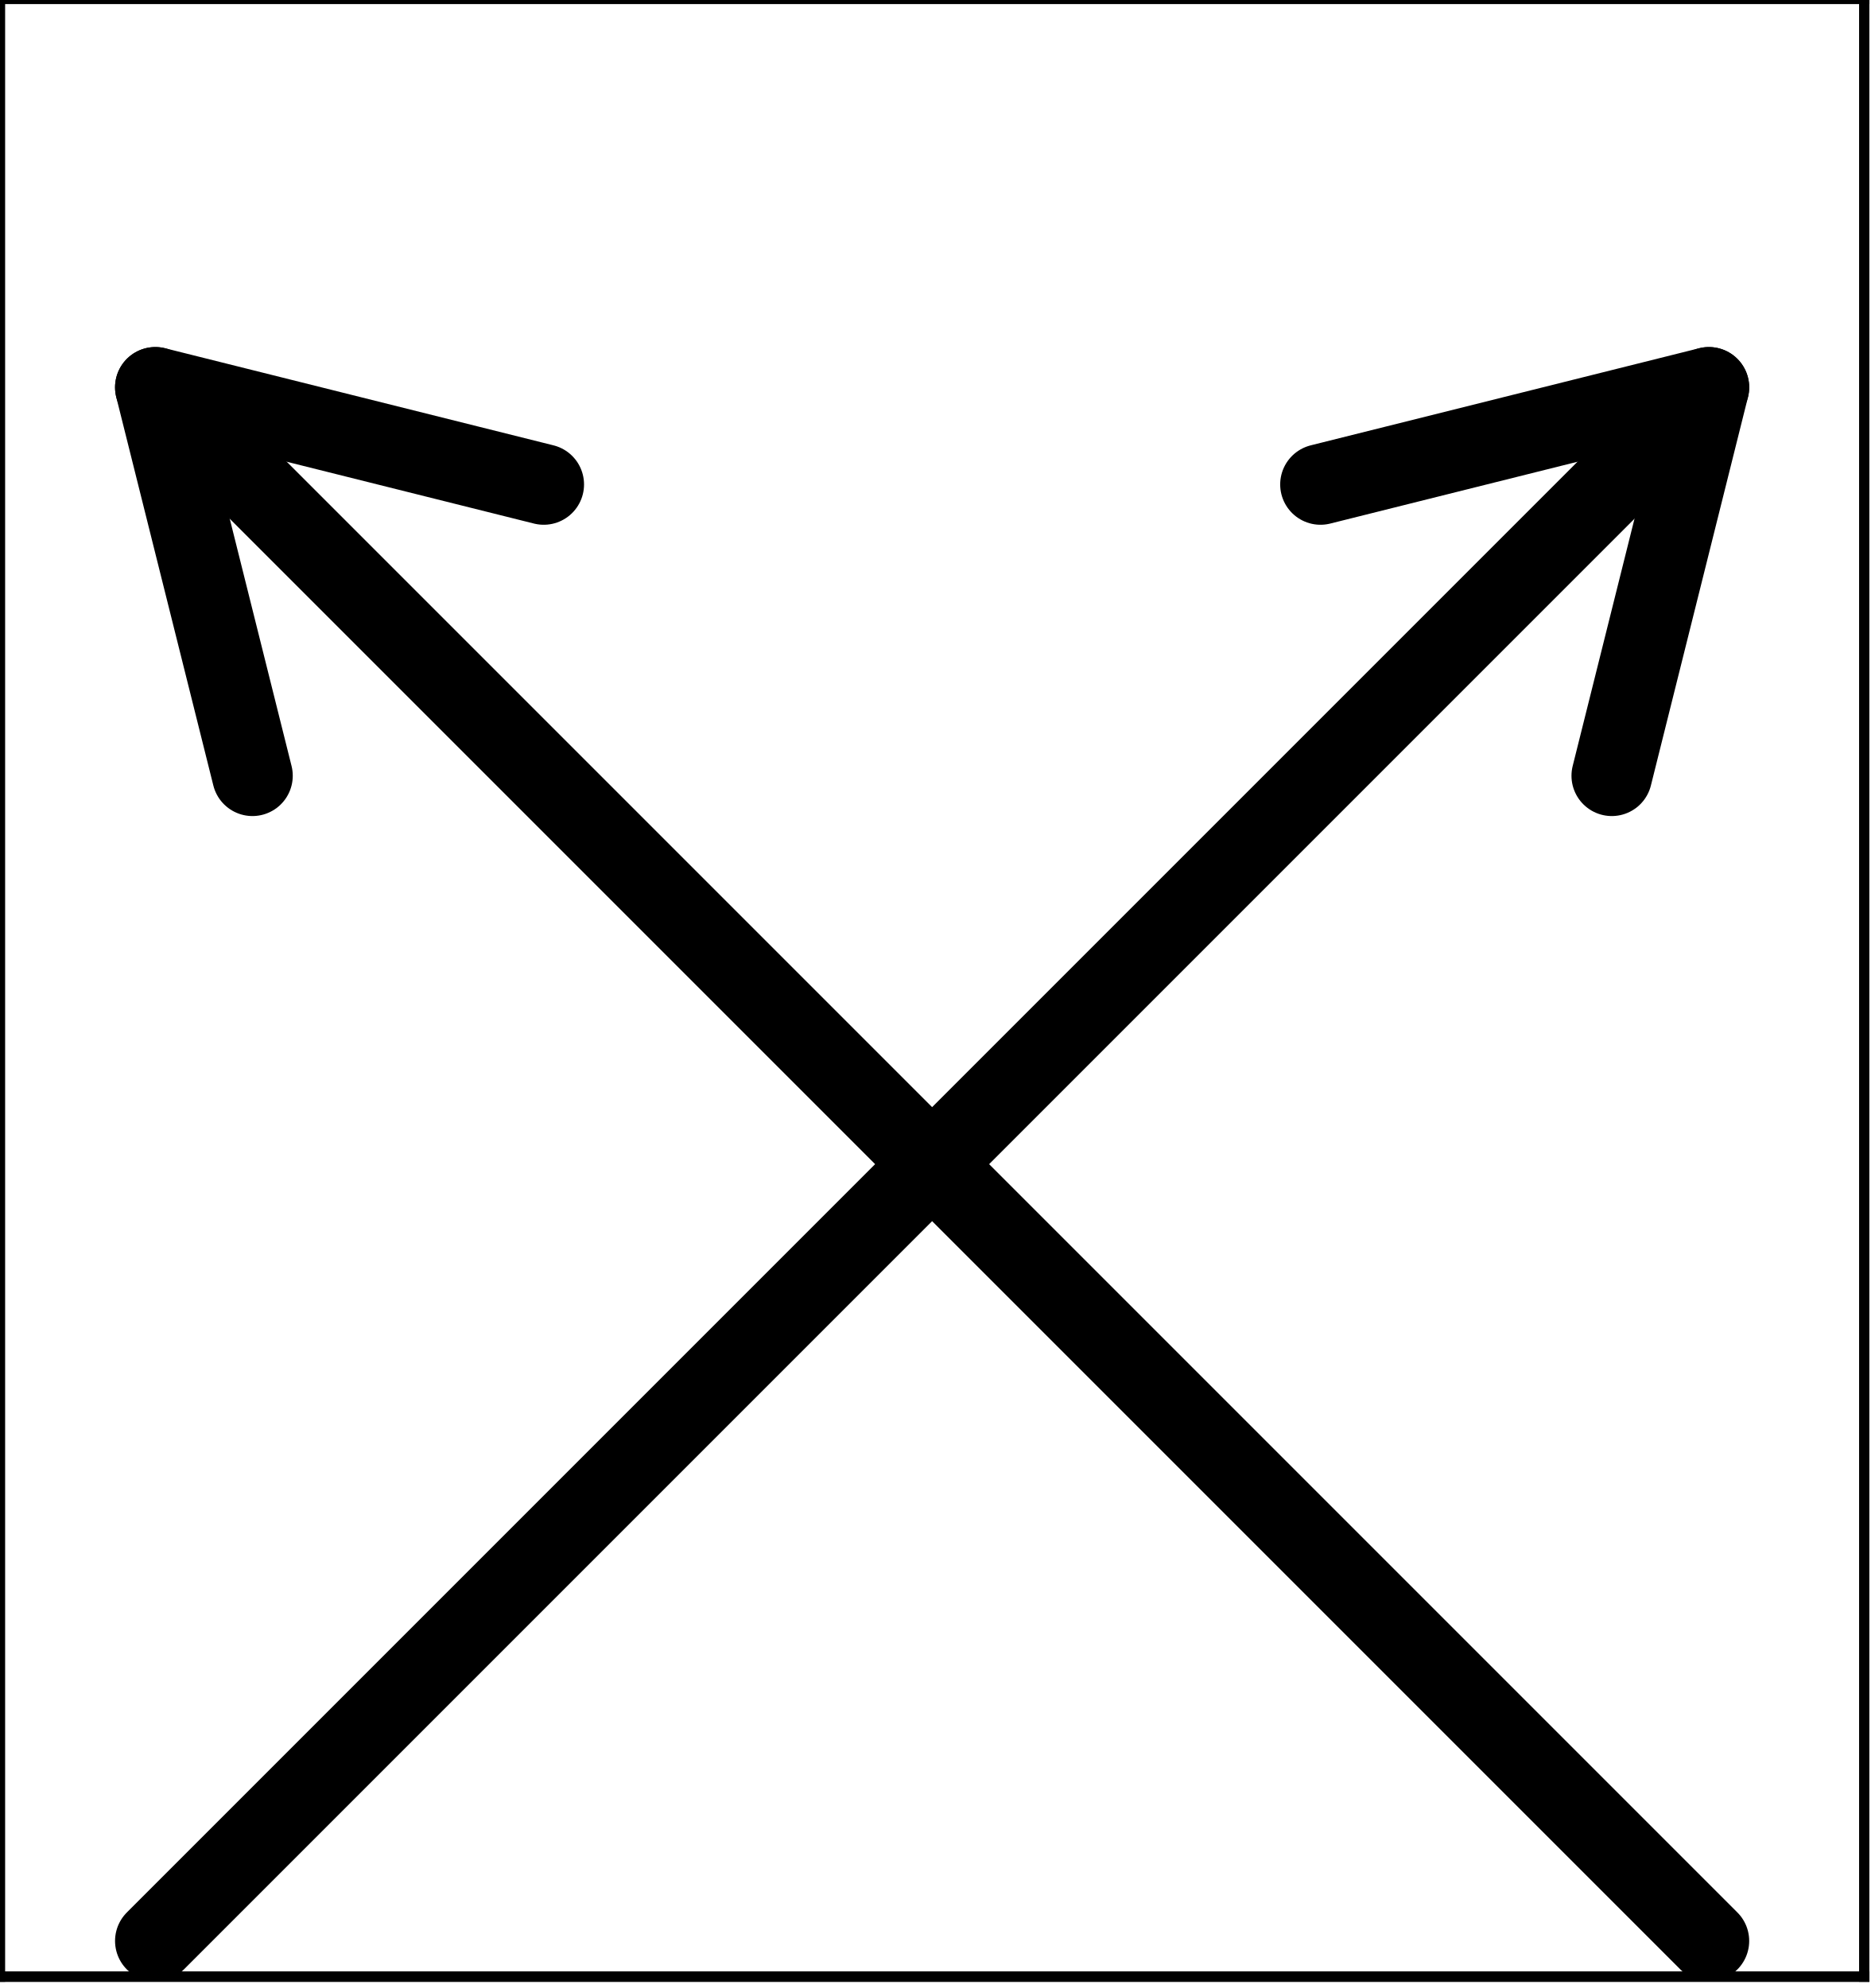
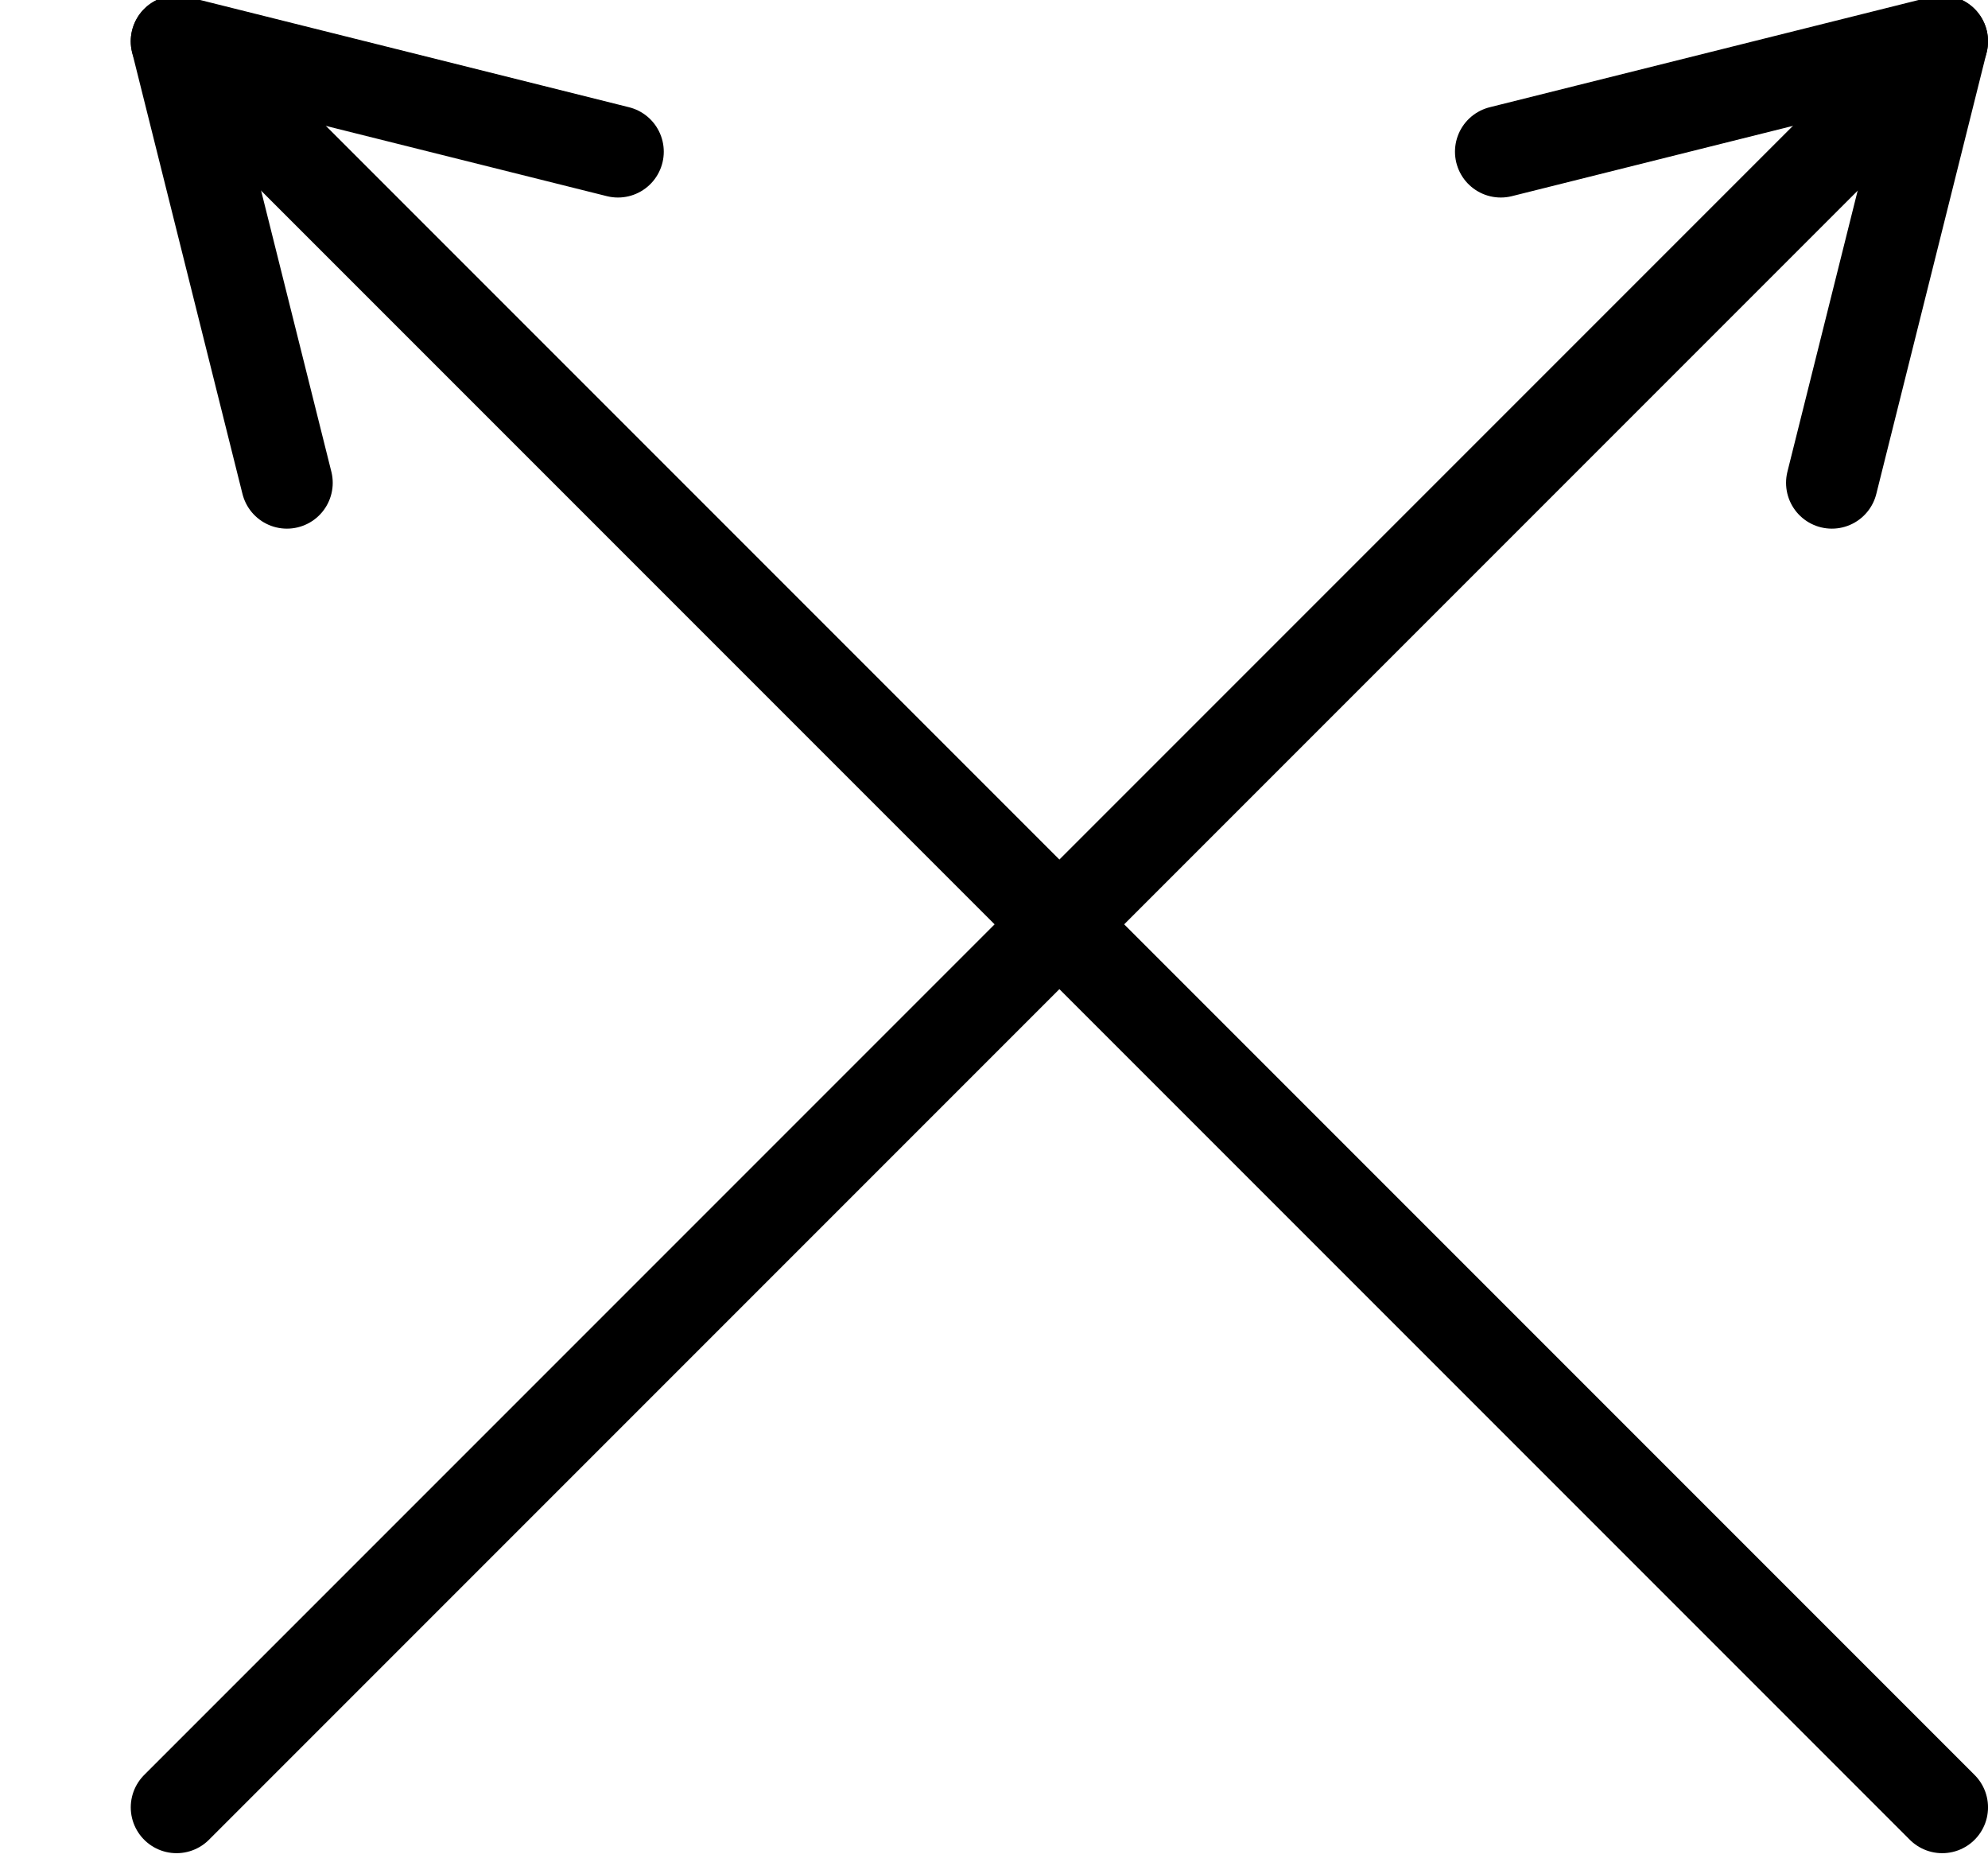
- <svg xmlns="http://www.w3.org/2000/svg" version="1.1" width="101.472" height="107.613" viewBox="0 0 101.472 107.613">
-   <path d="M8.41 105.066L92.508 20.968" style="stroke:rgb(0%,0%,0%); stroke-width: 4.364;stroke-linecap: round;stroke-linejoin: round;stroke-miterlimit: 10;fill: none;" />
-   <path d="M13.666 41.992L8.41 20.968L29.434 26.224" style="stroke:rgb(0%,0%,0%); stroke-width: 4.364;stroke-linecap: round;stroke-linejoin: round;stroke-miterlimit: 10;fill: none;" />
-   <path d="M8.41 20.968L92.508 105.066" style="stroke:rgb(0%,0%,0%); stroke-width: 4.364;stroke-linecap: round;stroke-linejoin: round;stroke-miterlimit: 10;fill: none;" />
-   <path d="M71.483 26.224L92.508 20.968L87.252 41.992" style="stroke:rgb(0%,0%,0%); stroke-width: 4.364;stroke-linecap: round;stroke-linejoin: round;stroke-miterlimit: 10;fill: none;" />
-   <path d="M0 107L100.917 107" style="stroke:rgb(0%,0%,0%); stroke-width: 0.555;stroke-linecap: square;stroke-linejoin: round;stroke-miterlimit: 10;fill: none;" />
-   <path d="M0 -0.057L100.917 -0.057" style="stroke:rgb(0%,0%,0%); stroke-width: 0.555;stroke-linecap: square;stroke-linejoin: round;stroke-miterlimit: 10;fill: none;" />
-   <path d="M0 107L100.917 107" style="stroke:rgb(0%,0%,0%); stroke-width: 0.555;stroke-linecap: square;stroke-linejoin: round;stroke-miterlimit: 10;fill: none;" />
-   <path d="M0 107L0 -0.057" style="stroke:rgb(0%,0%,0%); stroke-width: 0.555;stroke-linecap: square;stroke-linejoin: round;stroke-miterlimit: 10;fill: none;" />
-   <path d="M100.917 107L100.917 -0.057" style="stroke:rgb(0%,0%,0%); stroke-width: 0.555;stroke-linecap: square;stroke-linejoin: round;stroke-miterlimit: 10;fill: none;" />
+ <svg xmlns="http://www.w3.org/2000/svg" version="1.1" width="94.689" height="88.462" viewBox="0 0 94.689 88.462">
+   <path d="M8.41 86.066L92.508 1.968" style="stroke:rgb(0%,0%,0%); stroke-width: 4.364;stroke-linecap: round;stroke-linejoin: round;stroke-miterlimit: 10;fill: none;" />
+   <path d="M13.666 22.992L8.41 1.968L29.434 7.224" style="stroke:rgb(0%,0%,0%); stroke-width: 4.364;stroke-linecap: round;stroke-linejoin: round;stroke-miterlimit: 10;fill: none;" />
+   <path d="M8.41 1.968L92.508 86.066" style="stroke:rgb(0%,0%,0%); stroke-width: 4.364;stroke-linecap: round;stroke-linejoin: round;stroke-miterlimit: 10;fill: none;" />
+   <path d="M71.483 7.224L92.508 1.968L87.252 22.992" style="stroke:rgb(0%,0%,0%); stroke-width: 4.364;stroke-linecap: round;stroke-linejoin: round;stroke-miterlimit: 10;fill: none;" />
</svg>
